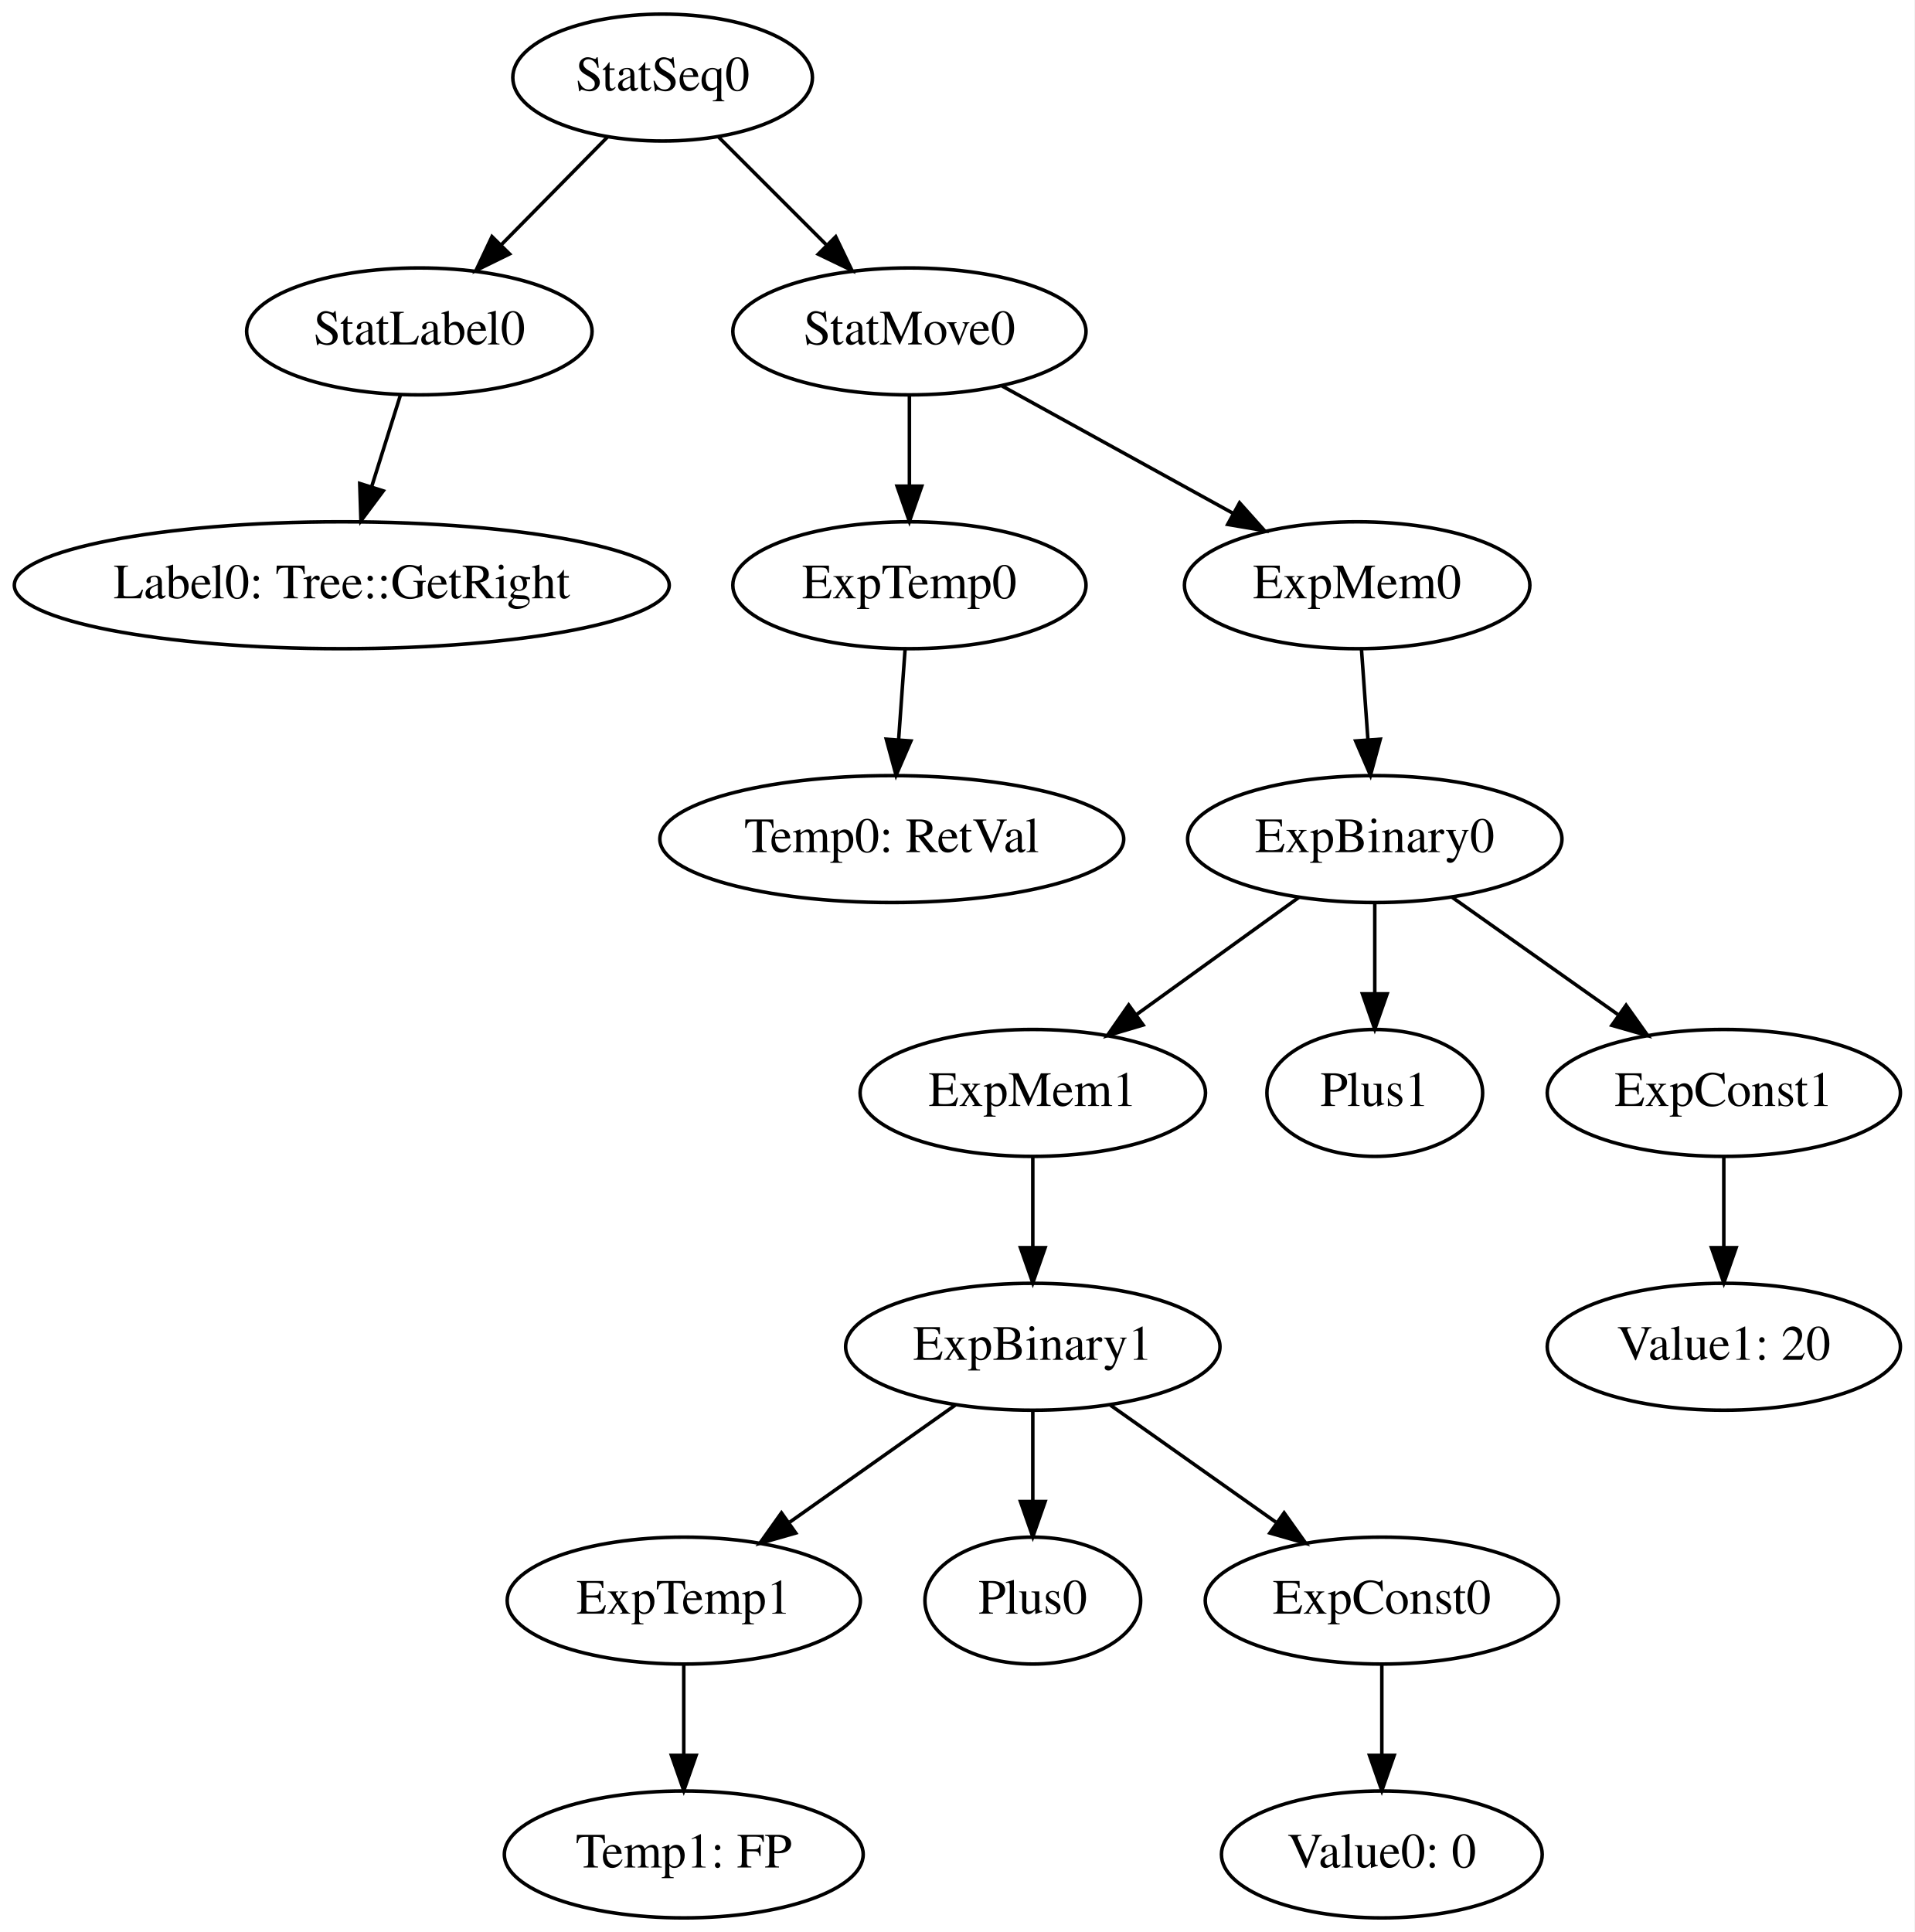
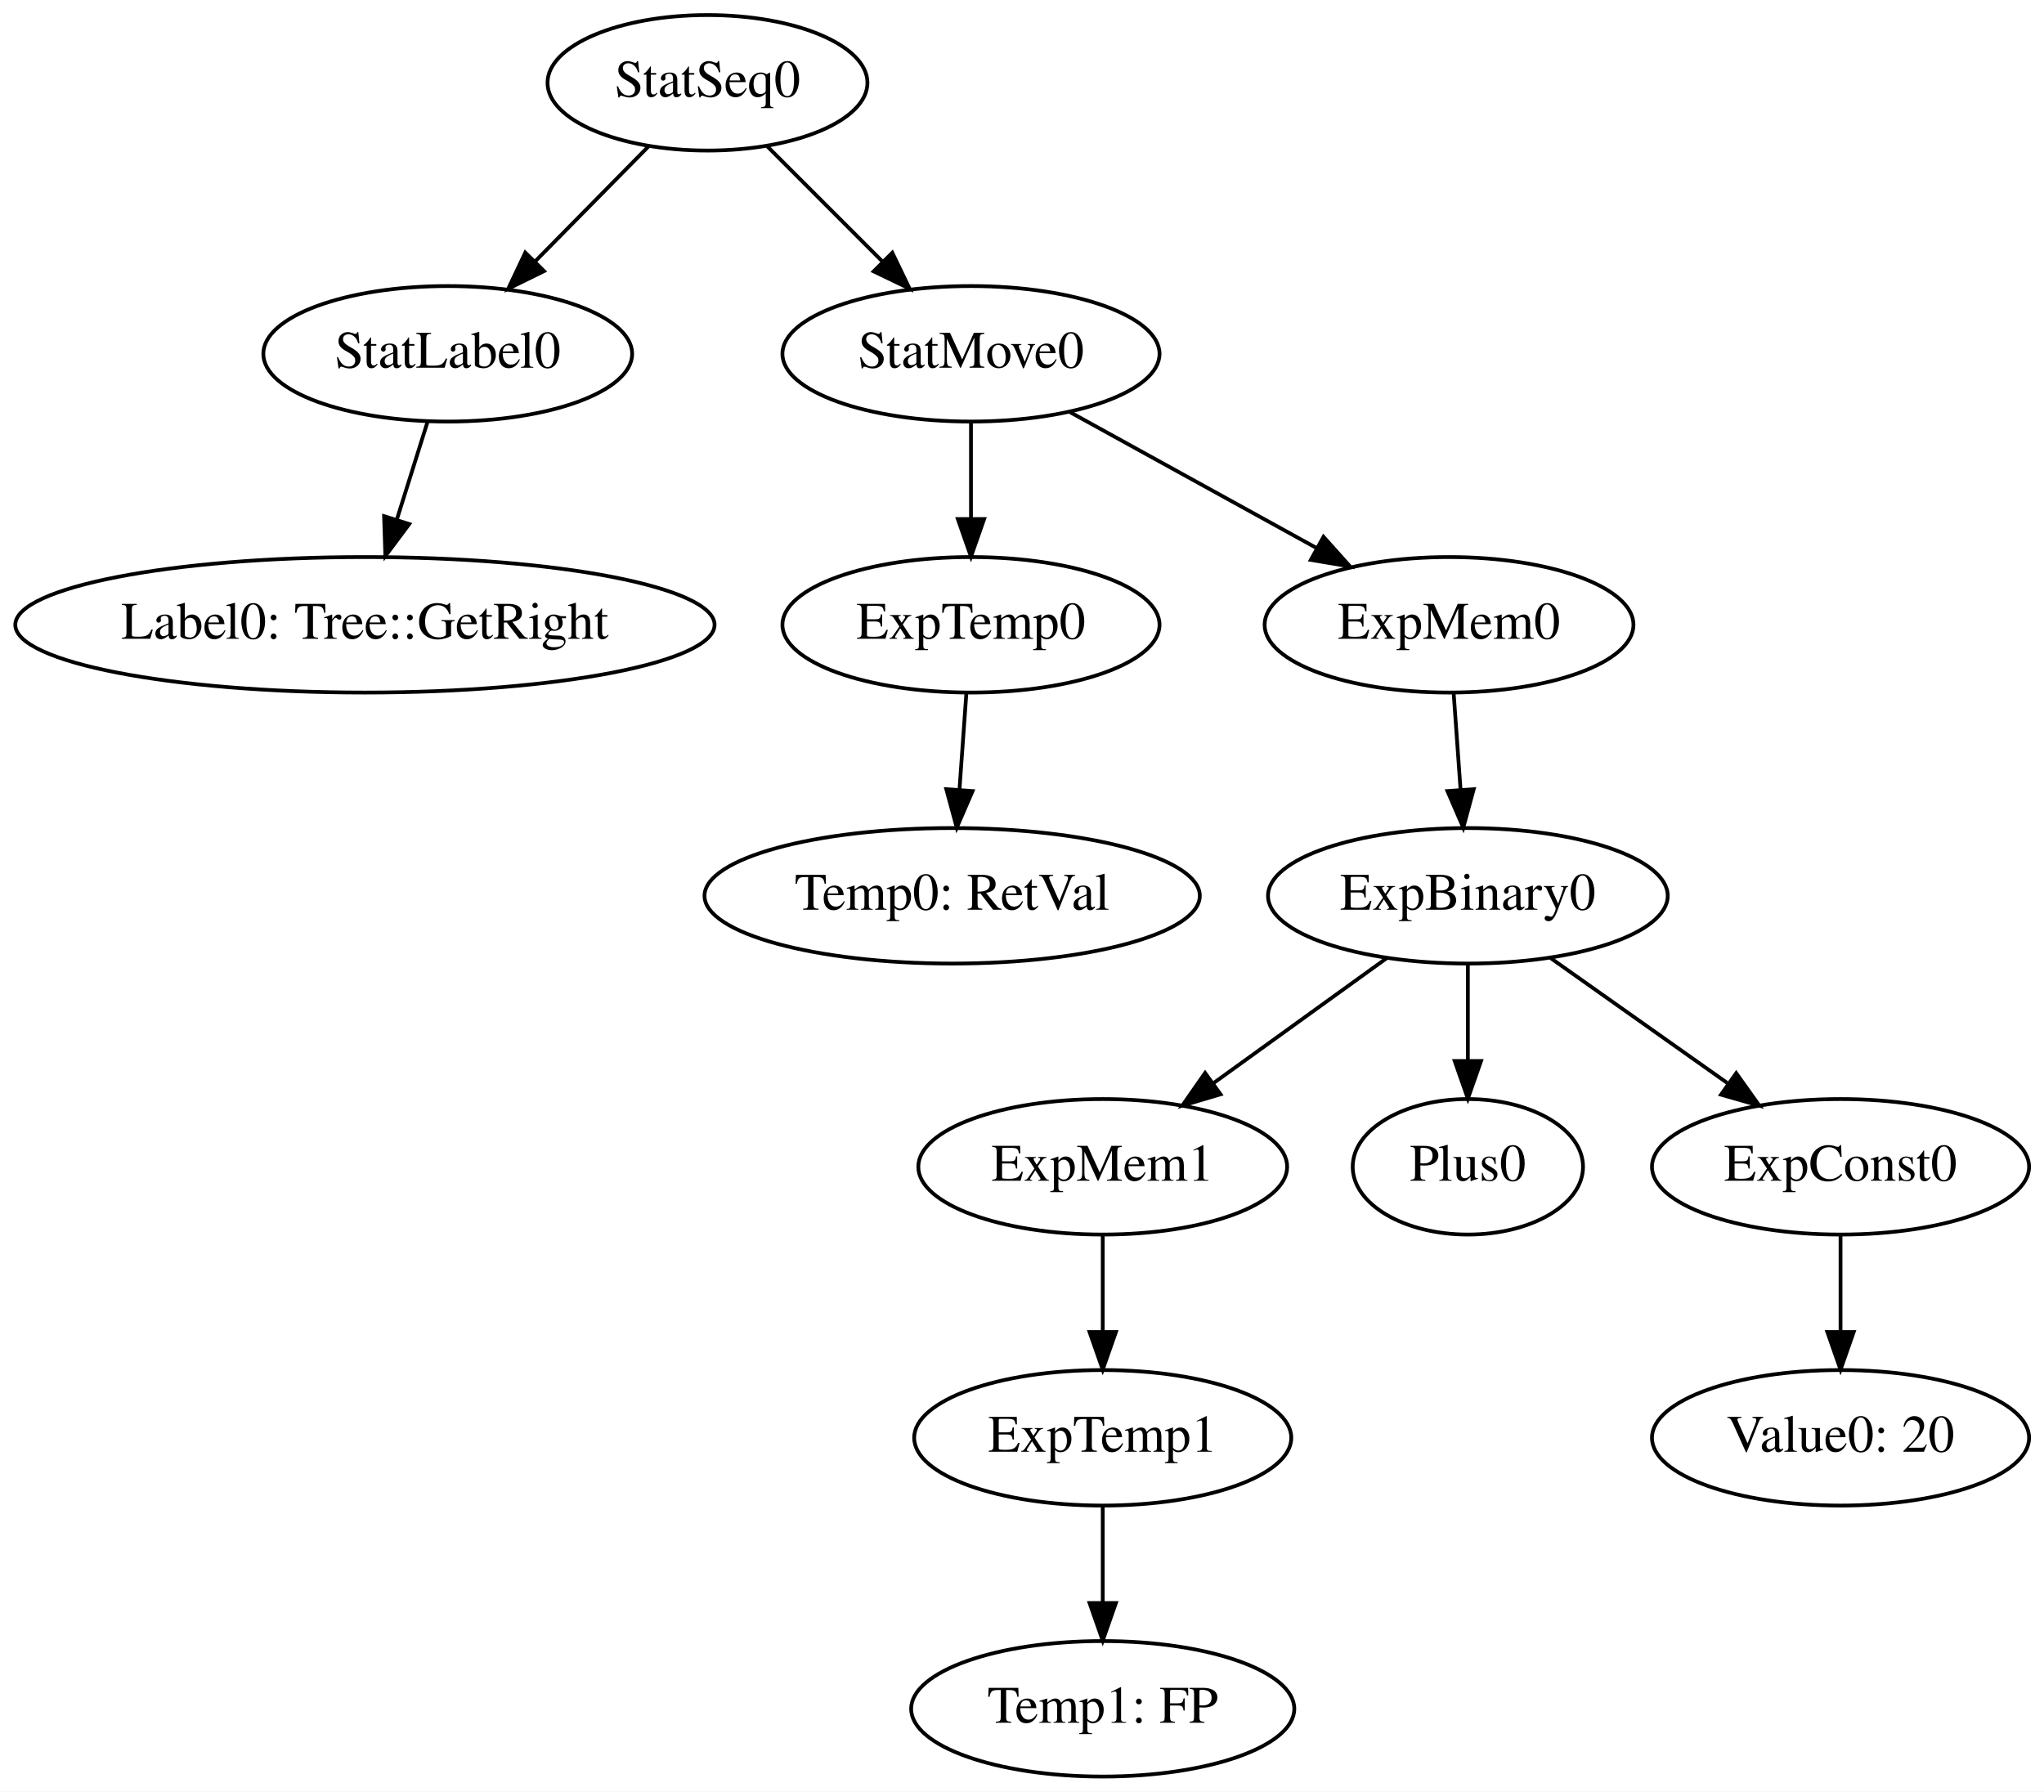
- <svg xmlns="http://www.w3.org/2000/svg" width="543pt" height="548pt" viewBox="0.00 0.00 542.99 548.00">
-   <g id="graph0" class="graph" transform="scale(1 1) rotate(0) translate(4 544)">
-     <polygon fill="white" stroke="none" points="-4,4 -4,-544 538.987,-544 538.987,4 -4,4" />
+ <svg xmlns="http://www.w3.org/2000/svg" width="543pt" height="476pt" viewBox="0.00 0.00 542.99 476.00">
+   <g id="graph0" class="graph" transform="scale(1 1) rotate(0) translate(4 472)">
+     <polygon fill="white" stroke="none" points="-4,4 -4,-472 538.987,-472 538.987,4 -4,4" />
    <g id="node1" class="node">
-       <ellipse fill="none" stroke="black" cx="253.942" cy="-450" rx="50.091" ry="18" />
-       <text text-anchor="middle" x="253.942" y="-446.3" font-family="Times,serif" font-size="14.00">StatMove0</text>
+       <ellipse fill="none" stroke="black" cx="380.942" cy="-306" rx="48.993" ry="18" />
+       <text text-anchor="middle" x="380.942" y="-302.3" font-family="Times,serif" font-size="14.00">ExpMem0</text>
    </g>
    <g id="node2" class="node">
-       <ellipse fill="none" stroke="black" cx="253.942" cy="-378" rx="50.091" ry="18" />
-       <text text-anchor="middle" x="253.942" y="-374.3" font-family="Times,serif" font-size="14.00">ExpTemp0</text>
+       <ellipse fill="none" stroke="black" cx="385.942" cy="-234" rx="53.091" ry="18" />
+       <text text-anchor="middle" x="385.942" y="-230.3" font-family="Times,serif" font-size="14.00">ExpBinary0</text>
    </g>
    <g id="edge1" class="edge">
-       <path fill="none" stroke="black" d="M253.942,-431.697C253.942,-423.983 253.942,-414.712 253.942,-406.112" />
-       <polygon fill="black" stroke="black" points="257.442,-406.104 253.942,-396.104 250.442,-406.104 257.442,-406.104" />
+       <path fill="none" stroke="black" d="M382.178,-287.697C382.729,-279.983 383.391,-270.712 384.005,-262.112" />
+       <polygon fill="black" stroke="black" points="387.499,-262.328 384.72,-252.104 380.516,-261.83 387.499,-262.328" />
    </g>
    <g id="node3" class="node">
-       <ellipse fill="none" stroke="black" cx="380.942" cy="-378" rx="48.993" ry="18" />
-       <text text-anchor="middle" x="380.942" y="-374.3" font-family="Times,serif" font-size="14.00">ExpMem0</text>
+       <ellipse fill="none" stroke="black" cx="288.942" cy="-162" rx="48.993" ry="18" />
+       <text text-anchor="middle" x="288.942" y="-158.3" font-family="Times,serif" font-size="14.00">ExpMem1</text>
+     </g>
+     <g id="edge9" class="edge">
+       <path fill="none" stroke="black" d="M364.414,-217.465C350.884,-207.7 333.246,-194.972 318.424,-184.276" />
+       <polygon fill="black" stroke="black" points="320.232,-181.265 310.075,-178.251 316.136,-186.941 320.232,-181.265" />
+     </g>
+     <g id="node6" class="node">
+       <ellipse fill="none" stroke="black" cx="484.942" cy="-162" rx="50.091" ry="18" />
+       <text text-anchor="middle" x="484.942" y="-158.3" font-family="Times,serif" font-size="14.00">ExpConst0</text>
+     </g>
+     <g id="edge11" class="edge">
+       <path fill="none" stroke="black" d="M407.913,-217.465C421.723,-207.7 439.724,-194.972 454.851,-184.276" />
+       <polygon fill="black" stroke="black" points="457.228,-186.882 463.372,-178.251 453.187,-181.167 457.228,-186.882" />
+     </g>
+     <g id="node14" class="node">
+       <ellipse fill="none" stroke="black" cx="385.942" cy="-162" rx="30.595" ry="18" />
+       <text text-anchor="middle" x="385.942" y="-158.3" font-family="Times,serif" font-size="14.00">Plus0</text>
+     </g>
+     <g id="edge10" class="edge">
+       <path fill="none" stroke="black" d="M385.942,-215.697C385.942,-207.983 385.942,-198.712 385.942,-190.112" />
+       <polygon fill="black" stroke="black" points="389.442,-190.104 385.942,-180.104 382.442,-190.104 389.442,-190.104" />
+     </g>
+     <g id="node4" class="node">
+       <ellipse fill="none" stroke="black" cx="288.942" cy="-90" rx="50.091" ry="18" />
+       <text text-anchor="middle" x="288.942" y="-86.3" font-family="Times,serif" font-size="14.00">ExpTemp1</text>
    </g>
    <g id="edge2" class="edge">
-       <path fill="none" stroke="black" d="M280.256,-434.496C299.243,-424.031 325.078,-409.791 345.824,-398.356" />
-       <polygon fill="black" stroke="black" points="347.593,-401.378 354.661,-393.485 344.214,-395.247 347.593,-401.378" />
-     </g>
-     <g id="node8" class="node">
-       <ellipse fill="none" stroke="black" cx="248.942" cy="-306" rx="65.789" ry="18" />
-       <text text-anchor="middle" x="248.942" y="-302.3" font-family="Times,serif" font-size="14.00">Temp0: RetVal</text>
-     </g>
-     <g id="edge6" class="edge">
-       <path fill="none" stroke="black" d="M252.706,-359.697C252.155,-351.983 251.493,-342.712 250.878,-334.112" />
-       <polygon fill="black" stroke="black" points="254.367,-333.83 250.163,-324.104 247.385,-334.328 254.367,-333.83" />
-     </g>
-     <g id="node4" class="node">
-       <ellipse fill="none" stroke="black" cx="385.942" cy="-306" rx="53.091" ry="18" />
-       <text text-anchor="middle" x="385.942" y="-302.3" font-family="Times,serif" font-size="14.00">ExpBinary0</text>
-     </g>
-     <g id="edge11" class="edge">
-       <path fill="none" stroke="black" d="M382.178,-359.697C382.729,-351.983 383.391,-342.712 384.005,-334.112" />
-       <polygon fill="black" stroke="black" points="387.499,-334.328 384.72,-324.104 380.516,-333.83 387.499,-334.328" />
-     </g>
-     <g id="node5" class="node">
-       <ellipse fill="none" stroke="black" cx="288.942" cy="-234" rx="48.993" ry="18" />
-       <text text-anchor="middle" x="288.942" y="-230.3" font-family="Times,serif" font-size="14.00">ExpMem1</text>
-     </g>
-     <g id="edge3" class="edge">
-       <path fill="none" stroke="black" d="M364.414,-289.465C350.884,-279.7 333.246,-266.972 318.424,-256.276" />
-       <polygon fill="black" stroke="black" points="320.232,-253.265 310.075,-250.251 316.136,-258.941 320.232,-253.265" />
-     </g>
-     <g id="node6" class="node">
-       <ellipse fill="none" stroke="black" cx="385.942" cy="-234" rx="30.595" ry="18" />
-       <text text-anchor="middle" x="385.942" y="-230.3" font-family="Times,serif" font-size="14.00">Plus1</text>
-     </g>
-     <g id="edge4" class="edge">
-       <path fill="none" stroke="black" d="M385.942,-287.697C385.942,-279.983 385.942,-270.712 385.942,-262.112" />
-       <polygon fill="black" stroke="black" points="389.442,-262.104 385.942,-252.104 382.442,-262.104 389.442,-262.104" />
-     </g>
-     <g id="node7" class="node">
-       <ellipse fill="none" stroke="black" cx="484.942" cy="-234" rx="50.091" ry="18" />
-       <text text-anchor="middle" x="484.942" y="-230.3" font-family="Times,serif" font-size="14.00">ExpConst1</text>
-     </g>
-     <g id="edge5" class="edge">
-       <path fill="none" stroke="black" d="M407.913,-289.465C421.723,-279.7 439.724,-266.972 454.851,-256.276" />
-       <polygon fill="black" stroke="black" points="457.228,-258.882 463.372,-250.251 453.187,-253.167 457.228,-258.882" />
-     </g>
-     <g id="node14" class="node">
-       <ellipse fill="none" stroke="black" cx="288.942" cy="-162" rx="53.091" ry="18" />
-       <text text-anchor="middle" x="288.942" y="-158.3" font-family="Times,serif" font-size="14.00">ExpBinary1</text>
-     </g>
-     <g id="edge17" class="edge">
-       <path fill="none" stroke="black" d="M288.942,-215.697C288.942,-207.983 288.942,-198.712 288.942,-190.112" />
-       <polygon fill="black" stroke="black" points="292.442,-190.104 288.942,-180.104 285.442,-190.104 292.442,-190.104" />
-     </g>
-     <g id="node17" class="node">
-       <ellipse fill="none" stroke="black" cx="484.942" cy="-162" rx="50.091" ry="18" />
-       <text text-anchor="middle" x="484.942" y="-158.3" font-family="Times,serif" font-size="14.00">Value1: 20</text>
-     </g>
-     <g id="edge15" class="edge">
-       <path fill="none" stroke="black" d="M484.942,-215.697C484.942,-207.983 484.942,-198.712 484.942,-190.112" />
-       <polygon fill="black" stroke="black" points="488.442,-190.104 484.942,-180.104 481.442,-190.104 488.442,-190.104" />
-     </g>
-     <g id="node9" class="node">
-       <ellipse fill="none" stroke="black" cx="183.942" cy="-522" rx="42.494" ry="18" />
-       <text text-anchor="middle" x="183.942" y="-518.3" font-family="Times,serif" font-size="14.00">StatSeq0</text>
-     </g>
-     <g id="edge8" class="edge">
-       <path fill="none" stroke="black" d="M199.826,-505.116C208.826,-496.116 220.259,-484.682 230.296,-474.646" />
-       <polygon fill="black" stroke="black" points="233.039,-476.853 237.635,-467.307 228.089,-471.903 233.039,-476.853" />
-     </g>
-     <g id="node10" class="node">
-       <ellipse fill="none" stroke="black" cx="114.942" cy="-450" rx="48.993" ry="18" />
-       <text text-anchor="middle" x="114.942" y="-446.3" font-family="Times,serif" font-size="14.00">StatLabel0</text>
-     </g>
-     <g id="edge7" class="edge">
-       <path fill="none" stroke="black" d="M168.285,-505.116C159.413,-496.116 148.143,-484.682 138.25,-474.646" />
-       <polygon fill="black" stroke="black" points="140.528,-471.972 131.016,-467.307 135.543,-476.886 140.528,-471.972" />
-     </g>
-     <g id="node11" class="node">
-       <ellipse fill="none" stroke="black" cx="92.942" cy="-378" rx="92.883" ry="18" />
-       <text text-anchor="middle" x="92.942" y="-374.3" font-family="Times,serif" font-size="14.00">Label0: Tree::GetRight</text>
-     </g>
-     <g id="edge9" class="edge">
-       <path fill="none" stroke="black" d="M109.616,-432.055C107.167,-424.261 104.2,-414.822 101.452,-406.079" />
-       <polygon fill="black" stroke="black" points="104.708,-404.766 98.371,-396.275 98.031,-406.865 104.708,-404.766" />
-     </g>
-     <g id="node12" class="node">
-       <ellipse fill="none" stroke="black" cx="189.942" cy="-90" rx="50.091" ry="18" />
-       <text text-anchor="middle" x="189.942" y="-86.3" font-family="Times,serif" font-size="14.00">ExpTemp1</text>
-     </g>
-     <g id="node13" class="node">
-       <ellipse fill="none" stroke="black" cx="189.942" cy="-18" rx="50.892" ry="18" />
-       <text text-anchor="middle" x="189.942" y="-14.3" font-family="Times,serif" font-size="14.00">Temp1: FP</text>
-     </g>
-     <g id="edge10" class="edge">
-       <path fill="none" stroke="black" d="M189.942,-71.697C189.942,-63.983 189.942,-54.712 189.942,-46.112" />
-       <polygon fill="black" stroke="black" points="193.442,-46.104 189.942,-36.104 186.442,-46.104 193.442,-46.104" />
-     </g>
-     <g id="edge12" class="edge">
-       <path fill="none" stroke="black" d="M266.97,-145.465C253.161,-135.7 235.16,-122.972 220.032,-112.276" />
-       <polygon fill="black" stroke="black" points="221.697,-109.167 211.511,-106.251 217.655,-114.882 221.697,-109.167" />
-     </g>
-     <g id="node15" class="node">
-       <ellipse fill="none" stroke="black" cx="288.942" cy="-90" rx="30.595" ry="18" />
-       <text text-anchor="middle" x="288.942" y="-86.3" font-family="Times,serif" font-size="14.00">Plus0</text>
-     </g>
-     <g id="edge13" class="edge">
      <path fill="none" stroke="black" d="M288.942,-143.697C288.942,-135.983 288.942,-126.712 288.942,-118.112" />
      <polygon fill="black" stroke="black" points="292.442,-118.104 288.942,-108.104 285.442,-118.104 292.442,-118.104" />
    </g>
-     <g id="node16" class="node">
-       <ellipse fill="none" stroke="black" cx="387.942" cy="-90" rx="50.091" ry="18" />
-       <text text-anchor="middle" x="387.942" y="-86.3" font-family="Times,serif" font-size="14.00">ExpConst0</text>
+     <g id="node5" class="node">
+       <ellipse fill="none" stroke="black" cx="288.942" cy="-18" rx="50.892" ry="18" />
+       <text text-anchor="middle" x="288.942" y="-14.3" font-family="Times,serif" font-size="14.00">Temp1: FP</text>
    </g>
-     <g id="edge14" class="edge">
-       <path fill="none" stroke="black" d="M310.913,-145.465C324.723,-135.7 342.724,-122.972 357.851,-112.276" />
-       <polygon fill="black" stroke="black" points="360.228,-114.882 366.372,-106.251 356.187,-109.167 360.228,-114.882" />
+     <g id="edge3" class="edge">
+       <path fill="none" stroke="black" d="M288.942,-71.697C288.942,-63.983 288.942,-54.712 288.942,-46.112" />
+       <polygon fill="black" stroke="black" points="292.442,-46.104 288.942,-36.104 285.442,-46.104 292.442,-46.104" />
    </g>
-     <g id="node18" class="node">
-       <ellipse fill="none" stroke="black" cx="387.942" cy="-18" rx="45.492" ry="18" />
-       <text text-anchor="middle" x="387.942" y="-14.3" font-family="Times,serif" font-size="14.00">Value0: 0</text>
+     <g id="node7" class="node">
+       <ellipse fill="none" stroke="black" cx="484.942" cy="-90" rx="50.091" ry="18" />
+       <text text-anchor="middle" x="484.942" y="-86.3" font-family="Times,serif" font-size="14.00">Value0: 20</text>
    </g>
-     <g id="edge16" class="edge">
-       <path fill="none" stroke="black" d="M387.942,-71.697C387.942,-63.983 387.942,-54.712 387.942,-46.112" />
-       <polygon fill="black" stroke="black" points="391.442,-46.104 387.942,-36.104 384.442,-46.104 391.442,-46.104" />
+     <g id="edge4" class="edge">
+       <path fill="none" stroke="black" d="M484.942,-143.697C484.942,-135.983 484.942,-126.712 484.942,-118.112" />
+       <polygon fill="black" stroke="black" points="488.442,-118.104 484.942,-108.104 481.442,-118.104 488.442,-118.104" />
+     </g>
+     <g id="node8" class="node">
+       <ellipse fill="none" stroke="black" cx="114.942" cy="-378" rx="48.993" ry="18" />
+       <text text-anchor="middle" x="114.942" y="-374.3" font-family="Times,serif" font-size="14.00">StatLabel0</text>
+     </g>
+     <g id="node9" class="node">
+       <ellipse fill="none" stroke="black" cx="92.942" cy="-306" rx="92.883" ry="18" />
+       <text text-anchor="middle" x="92.942" y="-302.3" font-family="Times,serif" font-size="14.00">Label0: Tree::GetRight</text>
+     </g>
+     <g id="edge5" class="edge">
+       <path fill="none" stroke="black" d="M109.616,-360.055C107.167,-352.261 104.2,-342.822 101.452,-334.079" />
+       <polygon fill="black" stroke="black" points="104.708,-332.766 98.371,-324.275 98.031,-334.865 104.708,-332.766" />
+     </g>
+     <g id="node10" class="node">
+       <ellipse fill="none" stroke="black" cx="183.942" cy="-450" rx="42.494" ry="18" />
+       <text text-anchor="middle" x="183.942" y="-446.3" font-family="Times,serif" font-size="14.00">StatSeq0</text>
+     </g>
+     <g id="edge6" class="edge">
+       <path fill="none" stroke="black" d="M168.285,-433.116C159.413,-424.116 148.143,-412.682 138.25,-402.646" />
+       <polygon fill="black" stroke="black" points="140.528,-399.972 131.016,-395.307 135.543,-404.886 140.528,-399.972" />
+     </g>
+     <g id="node11" class="node">
+       <ellipse fill="none" stroke="black" cx="253.942" cy="-378" rx="50.091" ry="18" />
+       <text text-anchor="middle" x="253.942" y="-374.3" font-family="Times,serif" font-size="14.00">StatMove0</text>
+     </g>
+     <g id="edge7" class="edge">
+       <path fill="none" stroke="black" d="M199.826,-433.116C208.826,-424.116 220.259,-412.682 230.296,-402.646" />
+       <polygon fill="black" stroke="black" points="233.039,-404.853 237.635,-395.307 228.089,-399.903 233.039,-404.853" />
+     </g>
+     <g id="edge13" class="edge">
+       <path fill="none" stroke="black" d="M280.256,-362.496C299.243,-352.031 325.078,-337.791 345.824,-326.356" />
+       <polygon fill="black" stroke="black" points="347.593,-329.378 354.661,-321.485 344.214,-323.247 347.593,-329.378" />
+     </g>
+     <g id="node12" class="node">
+       <ellipse fill="none" stroke="black" cx="253.942" cy="-306" rx="50.091" ry="18" />
+       <text text-anchor="middle" x="253.942" y="-302.3" font-family="Times,serif" font-size="14.00">ExpTemp0</text>
+     </g>
+     <g id="edge12" class="edge">
+       <path fill="none" stroke="black" d="M253.942,-359.697C253.942,-351.983 253.942,-342.712 253.942,-334.112" />
+       <polygon fill="black" stroke="black" points="257.442,-334.104 253.942,-324.104 250.442,-334.104 257.442,-334.104" />
+     </g>
+     <g id="node13" class="node">
+       <ellipse fill="none" stroke="black" cx="248.942" cy="-234" rx="65.789" ry="18" />
+       <text text-anchor="middle" x="248.942" y="-230.3" font-family="Times,serif" font-size="14.00">Temp0: RetVal</text>
+     </g>
+     <g id="edge8" class="edge">
+       <path fill="none" stroke="black" d="M252.706,-287.697C252.155,-279.983 251.493,-270.712 250.878,-262.112" />
+       <polygon fill="black" stroke="black" points="254.367,-261.83 250.163,-252.104 247.385,-262.328 254.367,-261.83" />
    </g>
  </g>
</svg>
